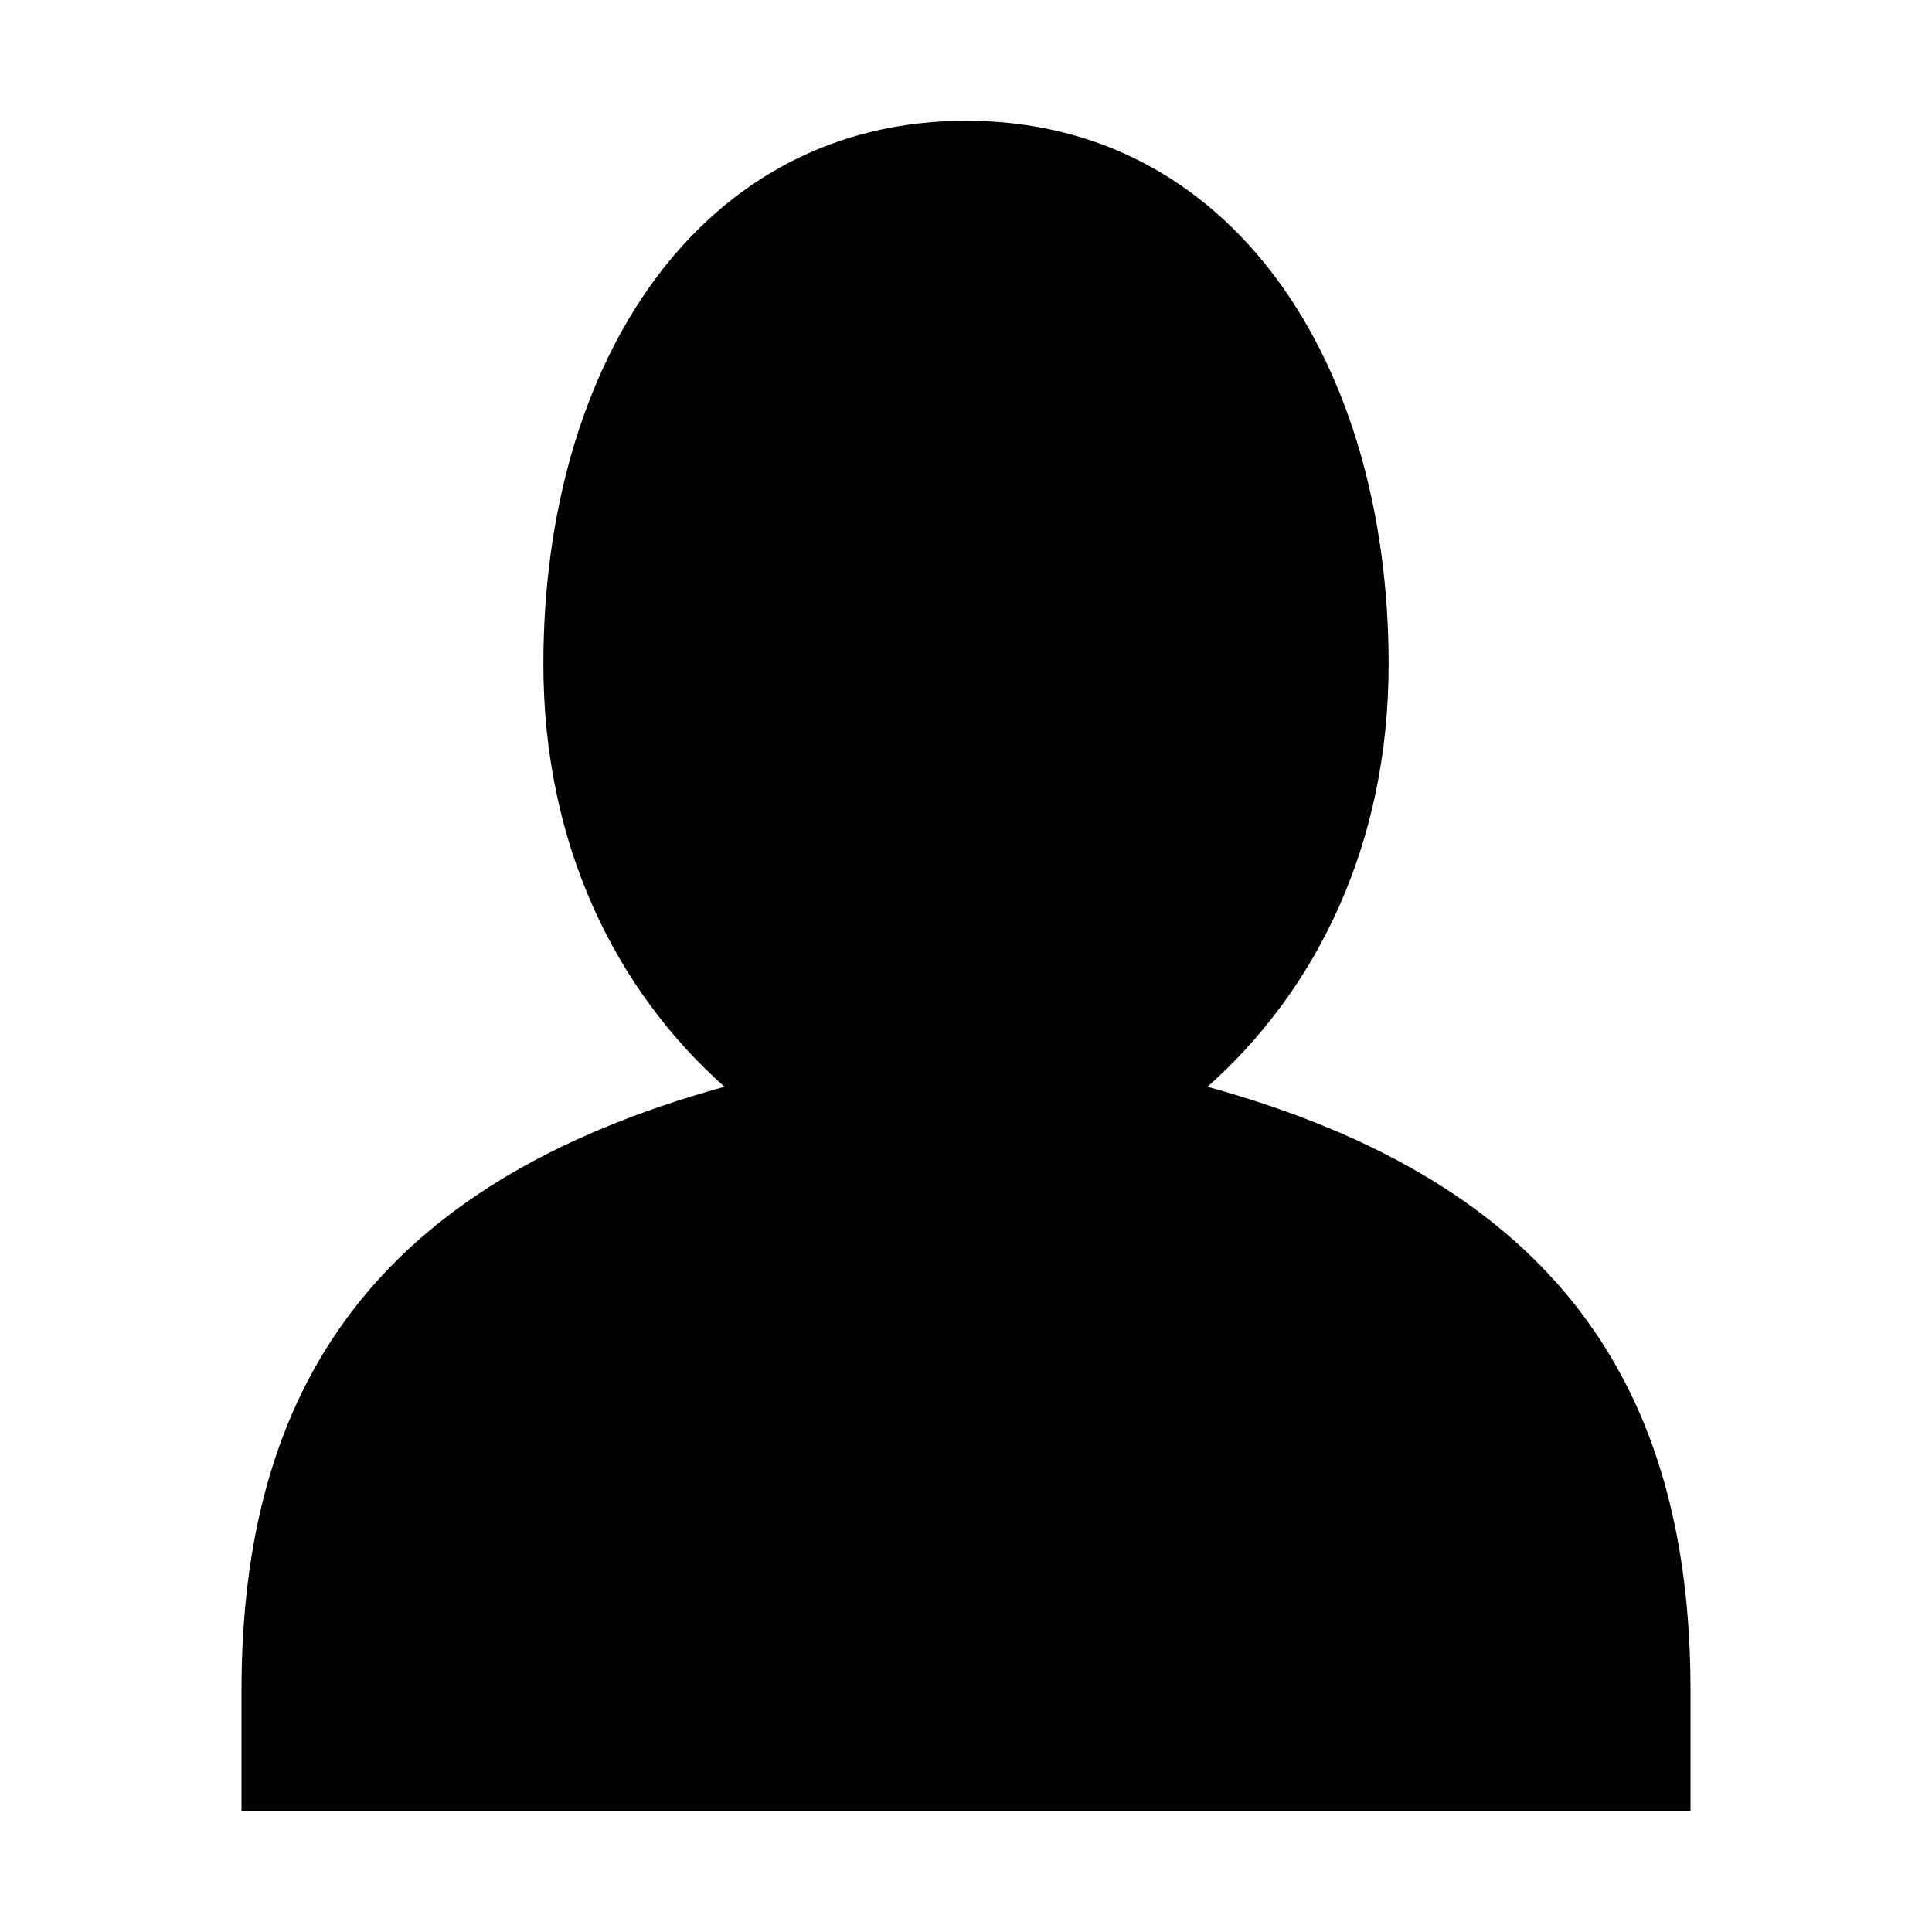
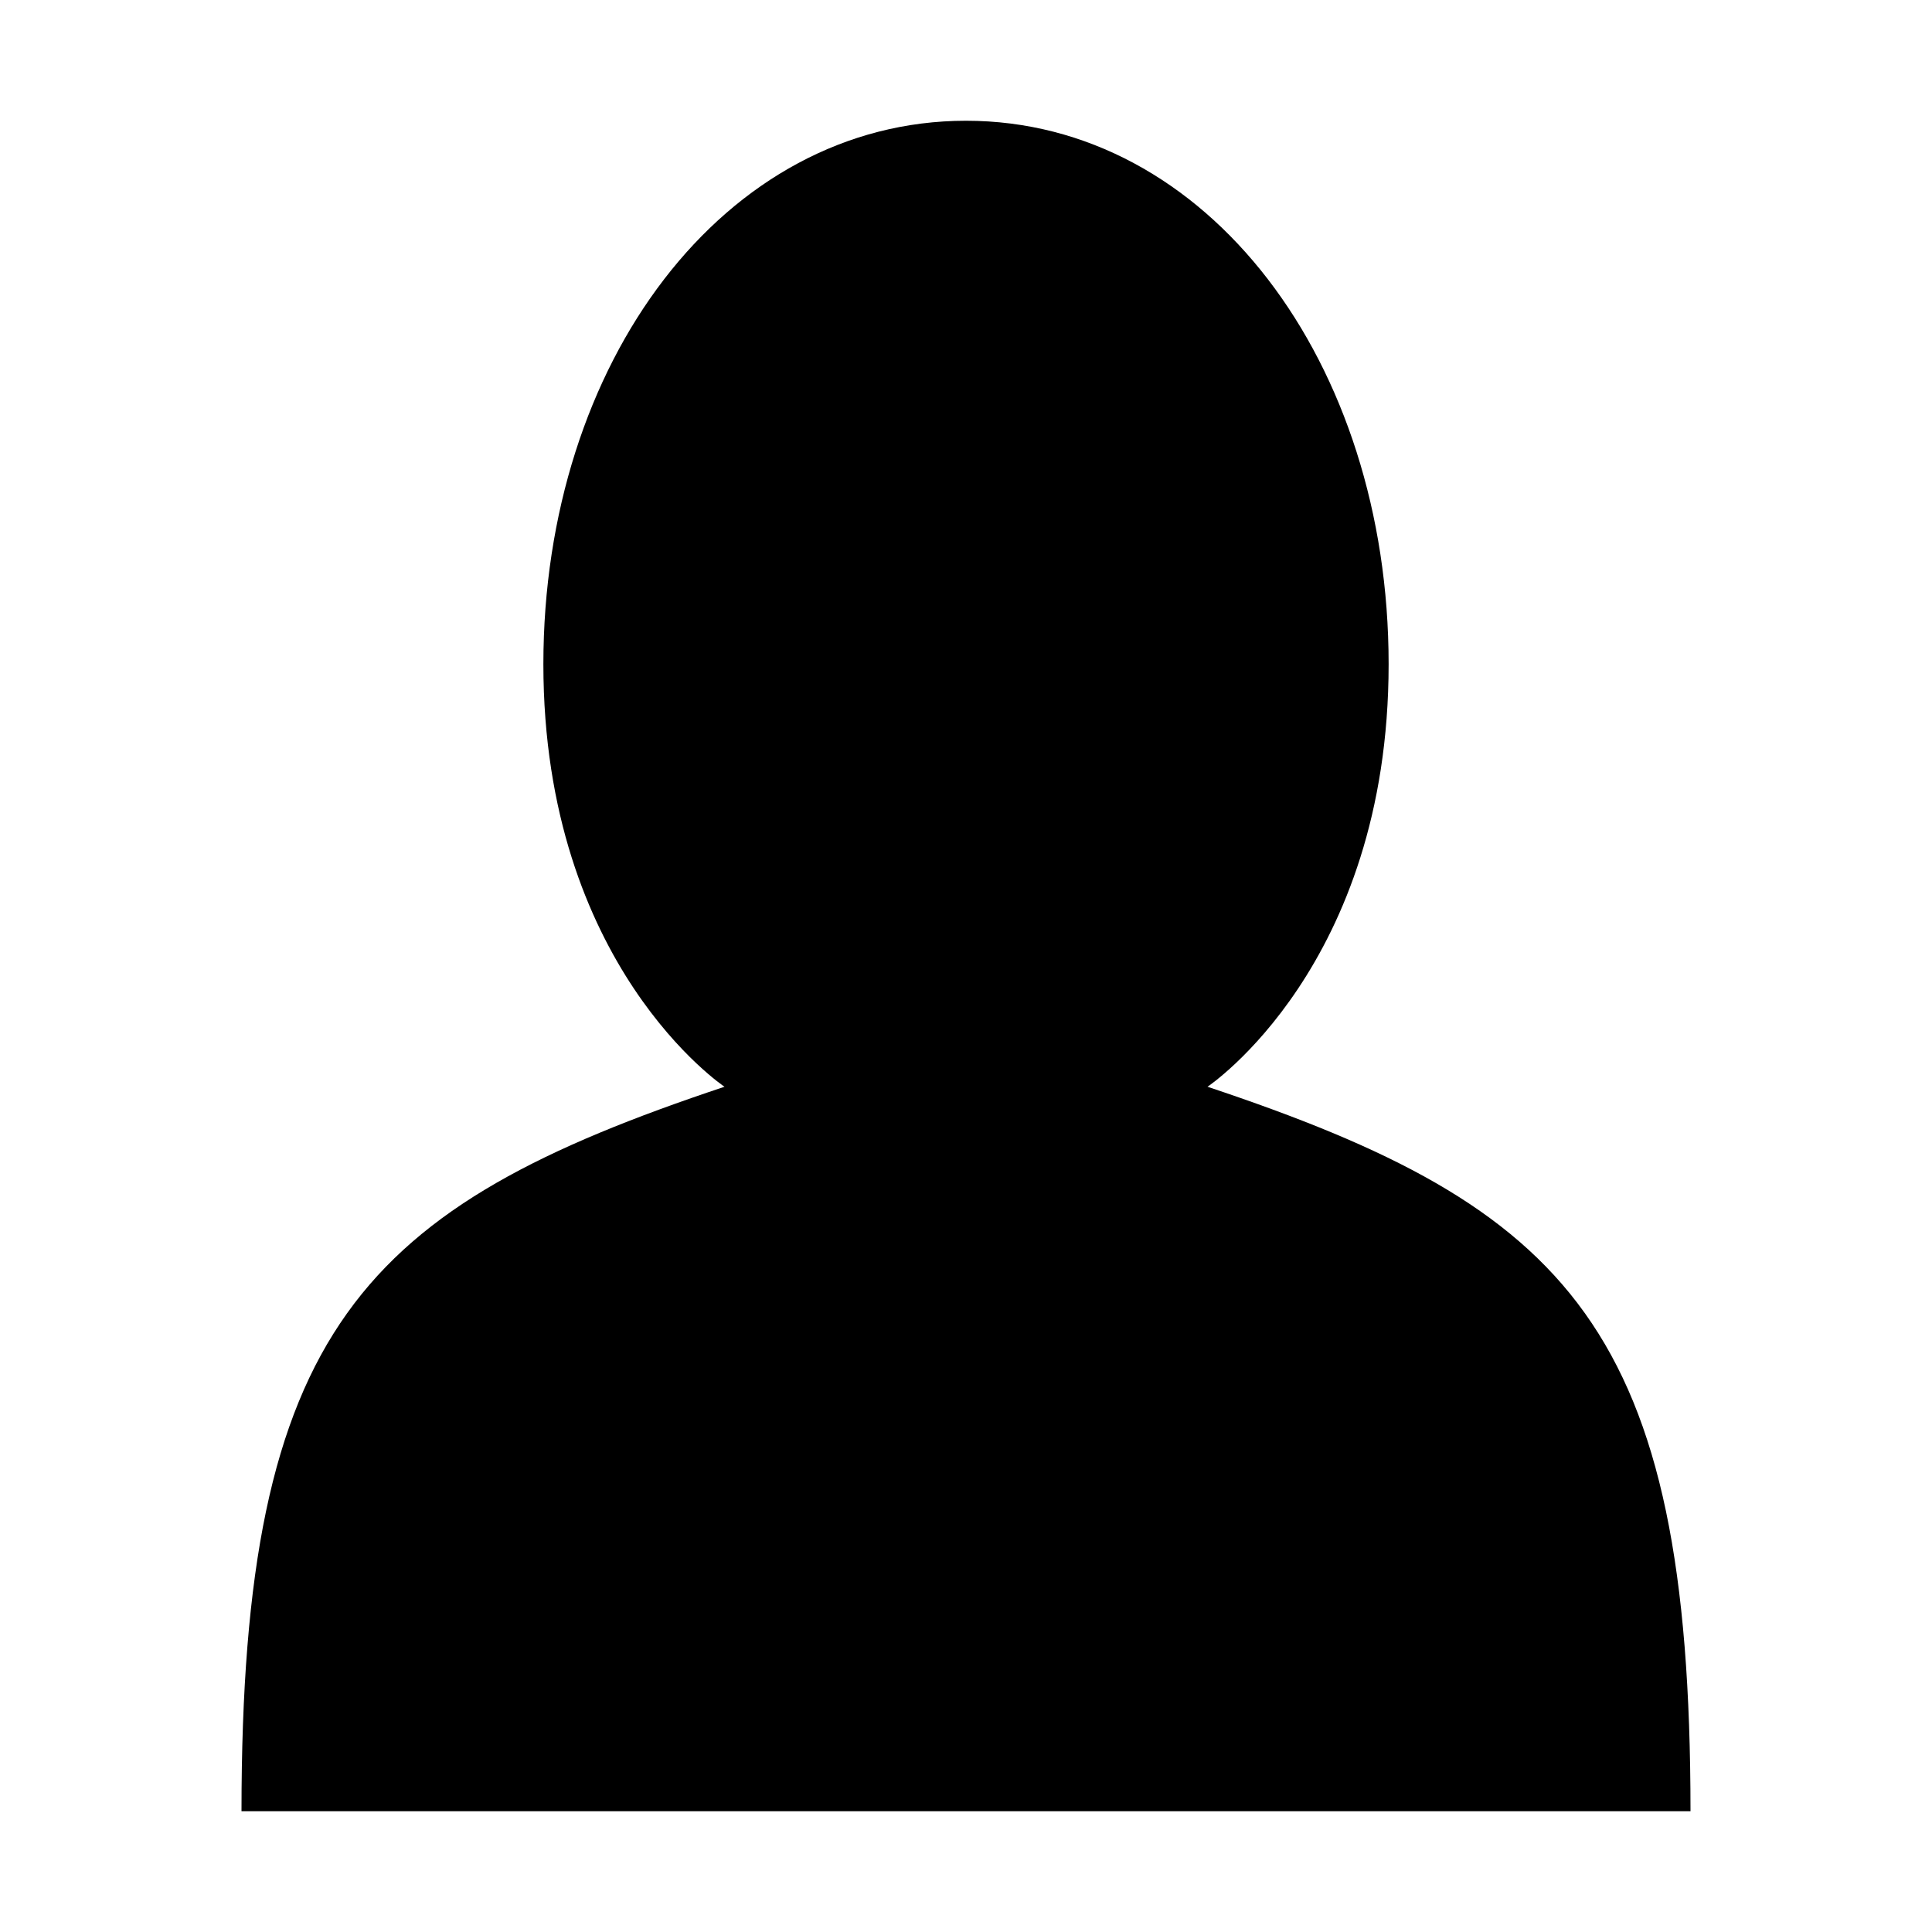
- <svg class="{{ with .class }}{{ . }} {{ end }}icon icon-author" width="16" height="16" viewBox="0 0 12 16">
-   <path d="M6 1c2.2 0 3.5 2 3.5 4.5C9.5 7 8.9 8.2 8 9c2.9.8 4 2.5 4 5v1H0v-1c0-2.5 1.1-4.2 4-5-.9-.8-1.5-2-1.5-3.5C2.5 3 3.8 1 6 1z" />
+ <svg class="{{ with .class }}{{ . }} {{ end }}icon icon-author" width="16" height="16" viewBox="0 0 16 16">
+   <path d="M8 1c2 0 3.5 2 3.5 4.5S10 9 10 9c3 1 4 2 4 6H2c0-4 1-5 4-6 0 0-1.5-1-1.5-3.5S6 1 8 1" />
</svg>
